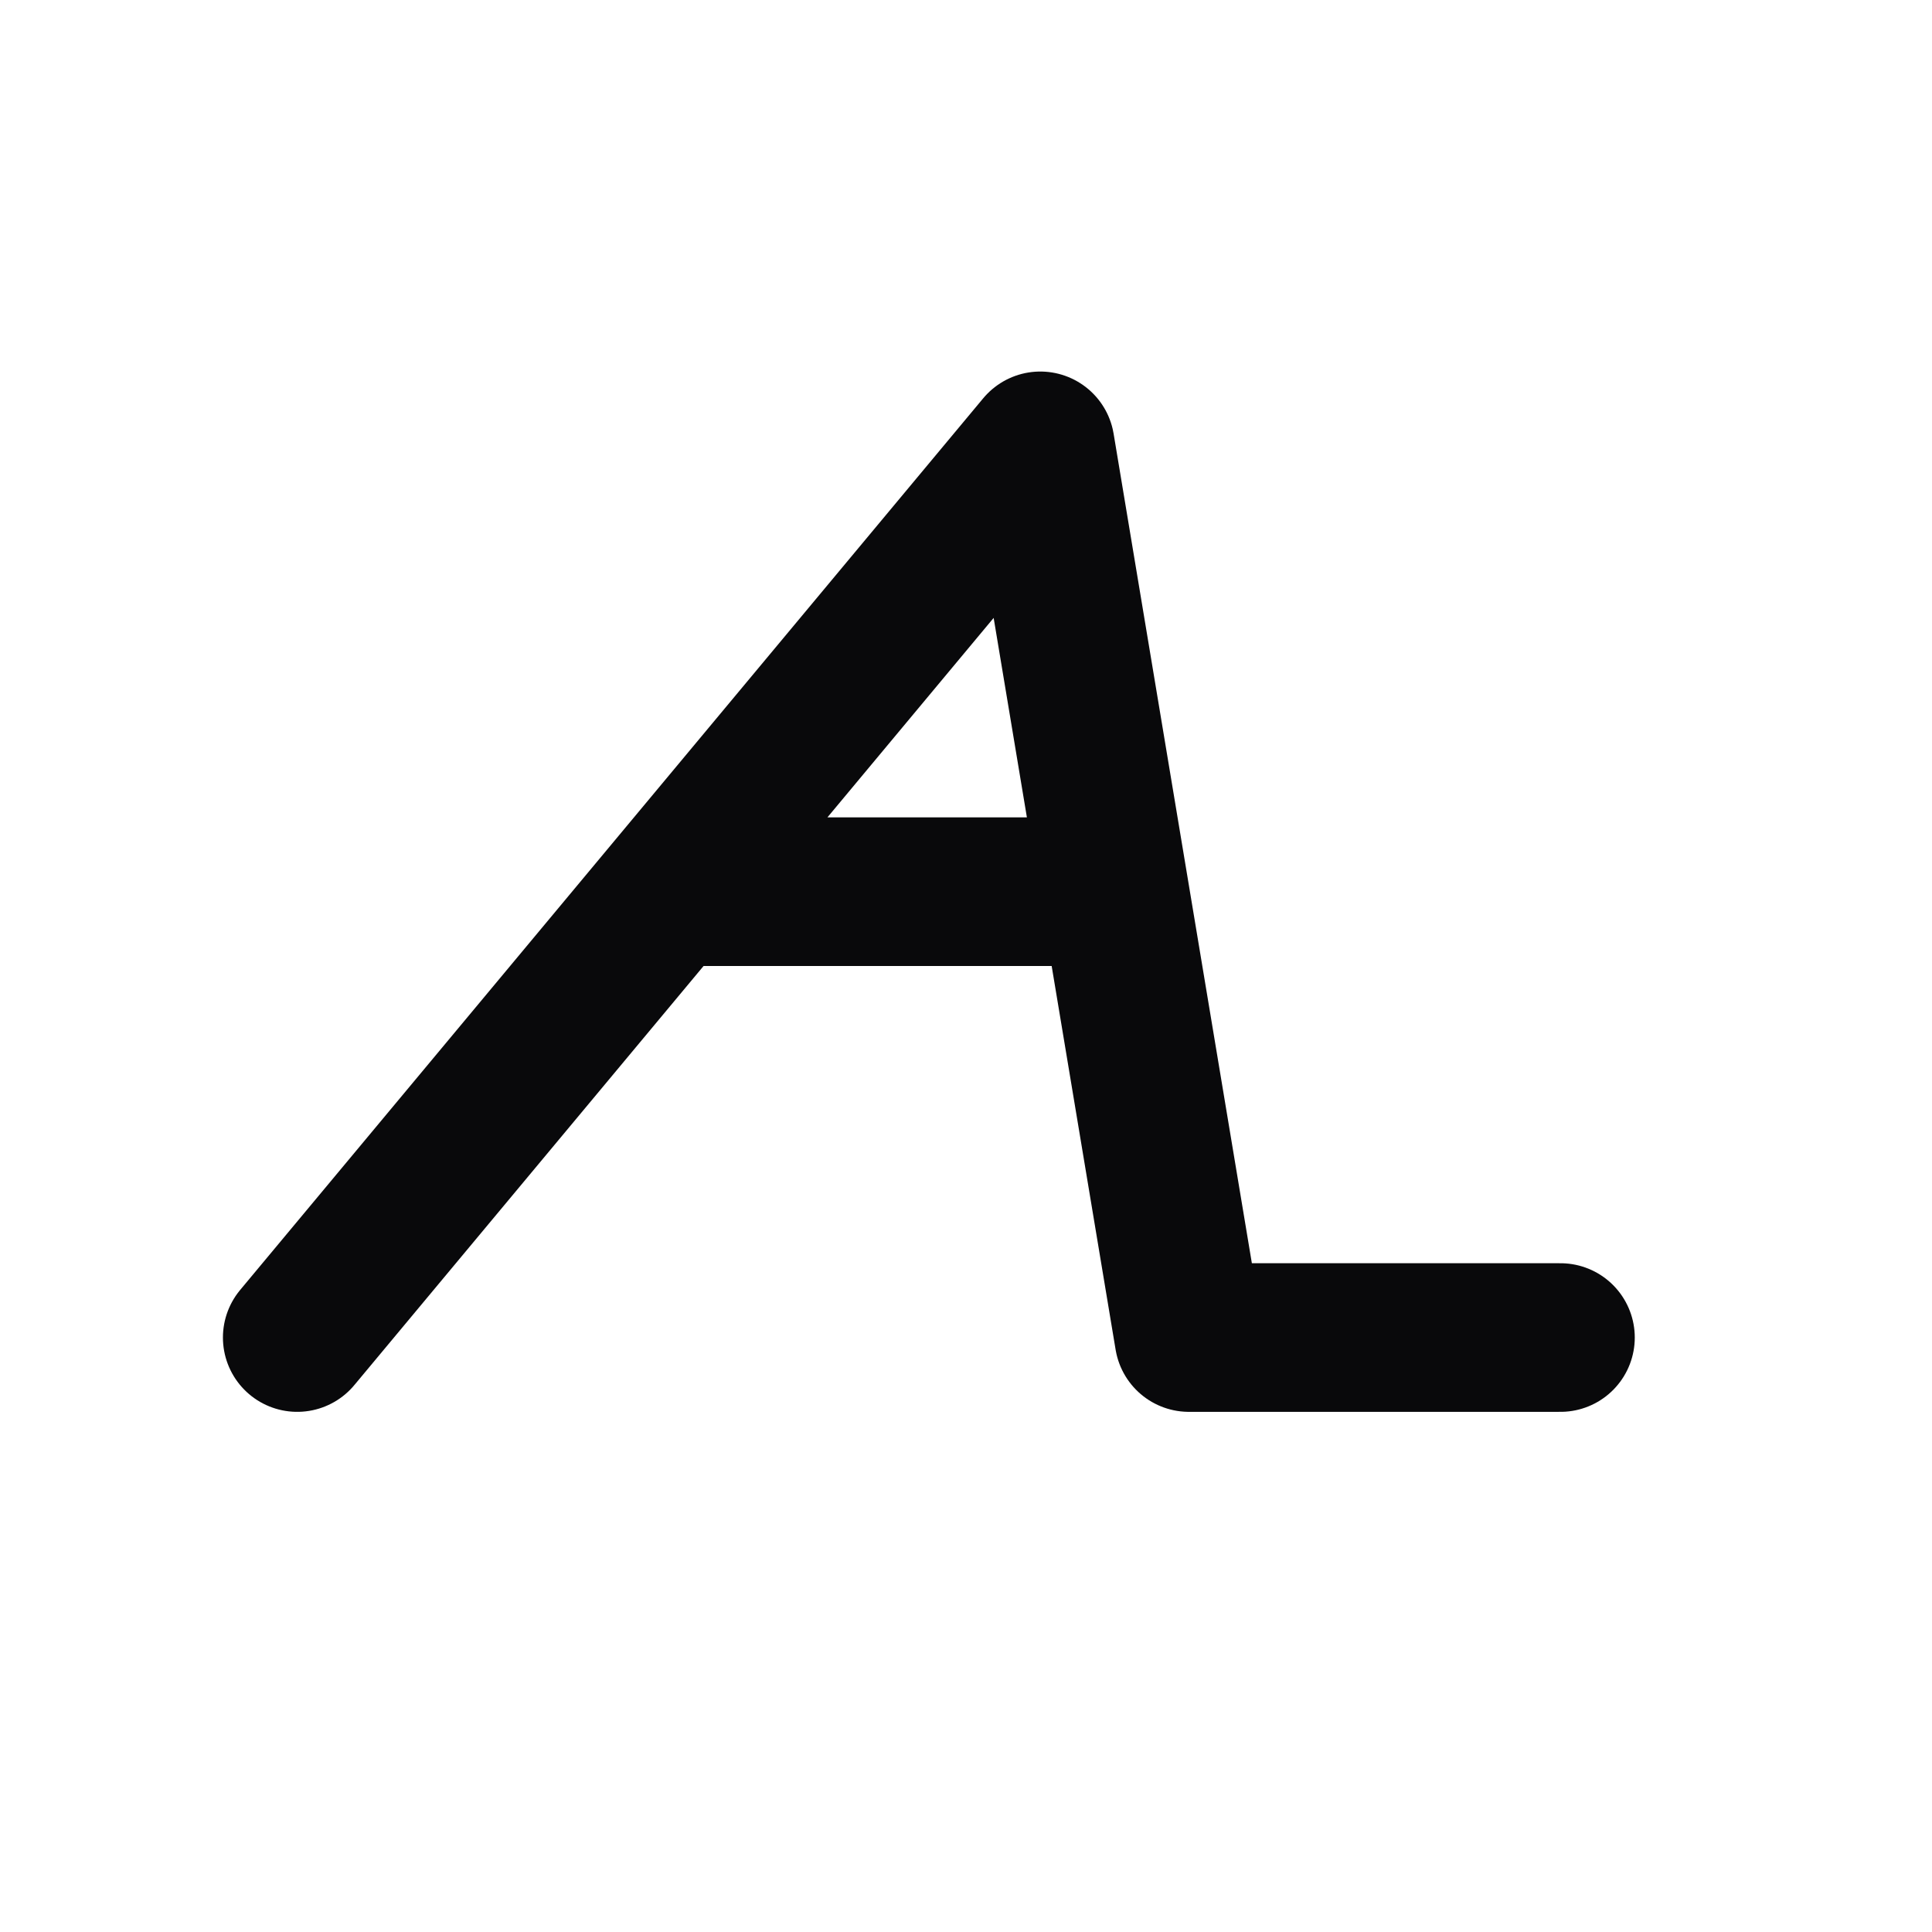
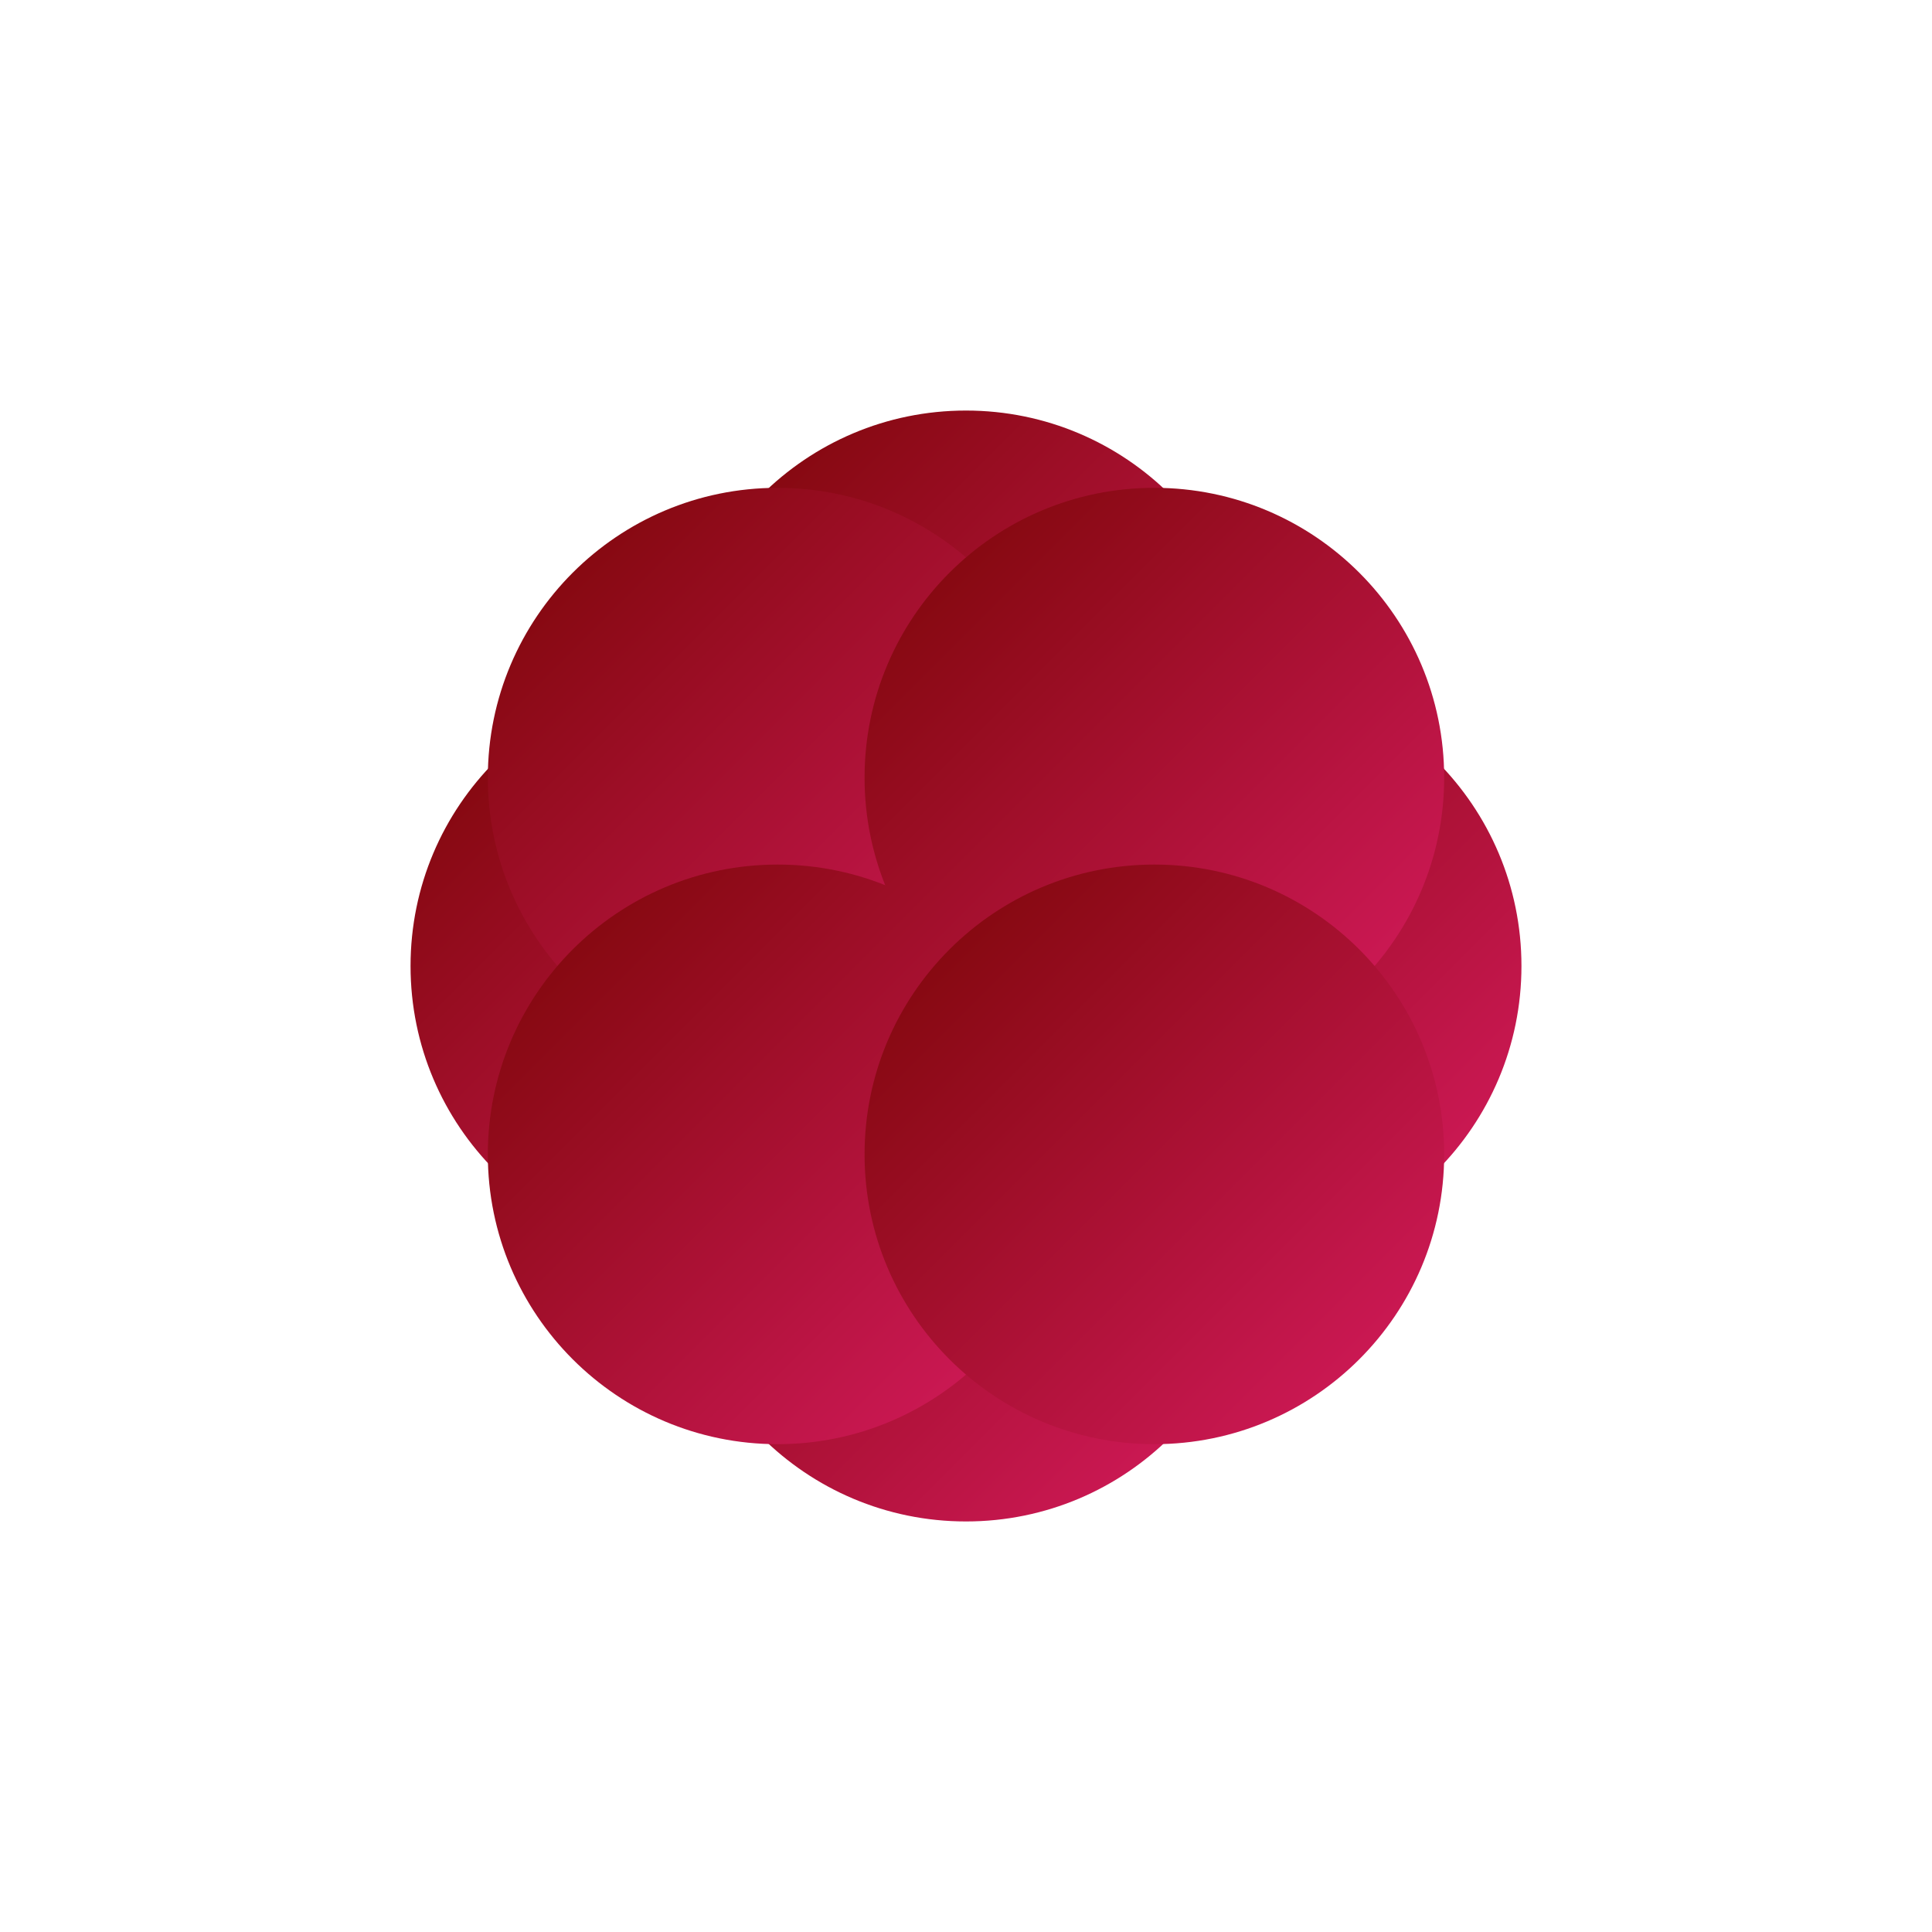
- <svg xmlns="http://www.w3.org/2000/svg" id="logo-svg" viewBox="0 0 130 110" width="220" height="220" class="transition-transform duration-500 ease-out group-hover:scale-105">
-   <g id="logo-body">
-     <path d="M 20 80 L 70 20 L 80 80 L 105 80 M 45 50 L 75 50" fill="none" stroke="#09090b" stroke-width="10" stroke-linecap="round" stroke-linejoin="round" />
+ <svg xmlns="http://www.w3.org/2000/svg" id="logo-svg" viewBox="0 0 300 300" width="240" height="240">
+   <defs>
+     <linearGradient id="cherryPinkGradient" x1="0%" y1="0%" x2="100%" y2="100%">
+       <stop offset="0%" stop-color="#790604" />
+       <stop offset="100%" stop-color="#D81B60" />
+     </linearGradient>
+   </defs>
+   <g transform="translate(150, 150) scale(0.75)">
+     <g>
+       <circle cx="0" cy="-55" r="60" fill="url(#cherryPinkGradient)" />
+       <circle cx="0" cy="55" r="60" fill="url(#cherryPinkGradient)" />
+       <circle cx="-55" cy="0" r="60" fill="url(#cherryPinkGradient)" />
+       <circle cx="55" cy="0" r="60" fill="url(#cherryPinkGradient)" />
+       <circle cx="-39" cy="-39" r="60" fill="url(#cherryPinkGradient)" />
+       <circle cx="39" cy="-39" r="60" fill="url(#cherryPinkGradient)" />
+       <circle cx="-39" cy="39" r="60" fill="url(#cherryPinkGradient)" />
+       <circle cx="39" cy="39" r="60" fill="url(#cherryPinkGradient)" />
+     </g>
  </g>
</svg>
